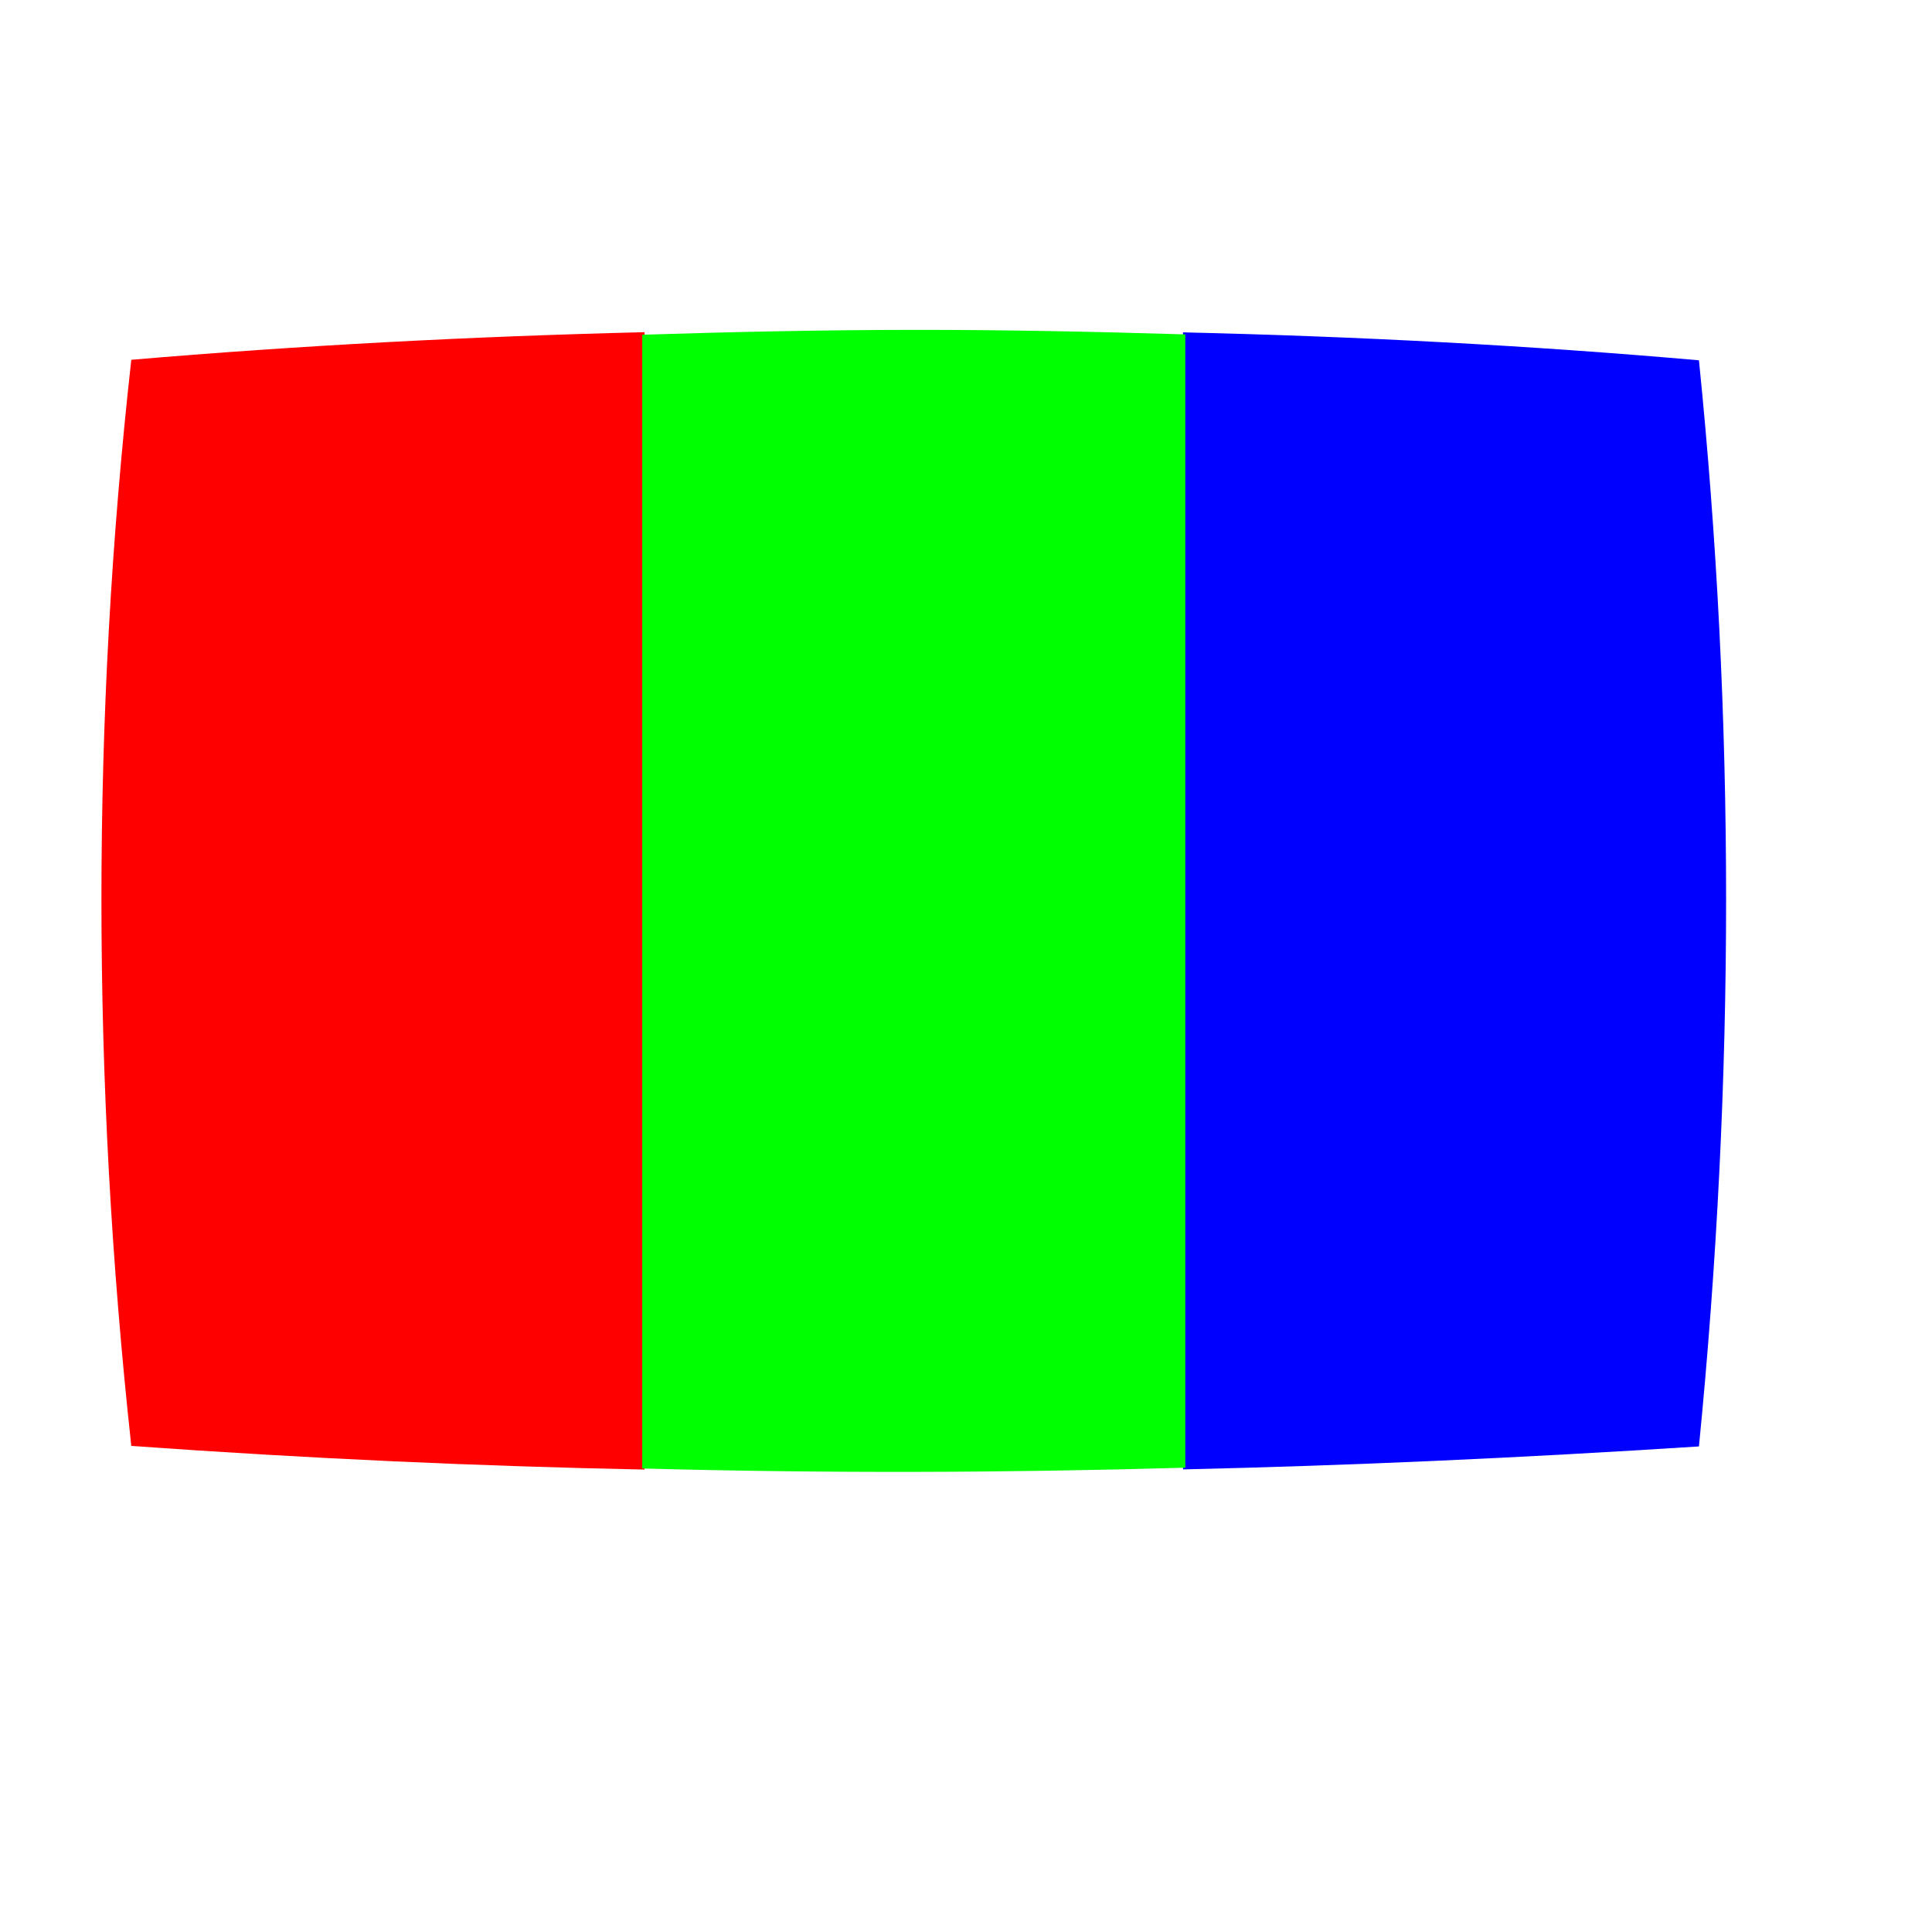
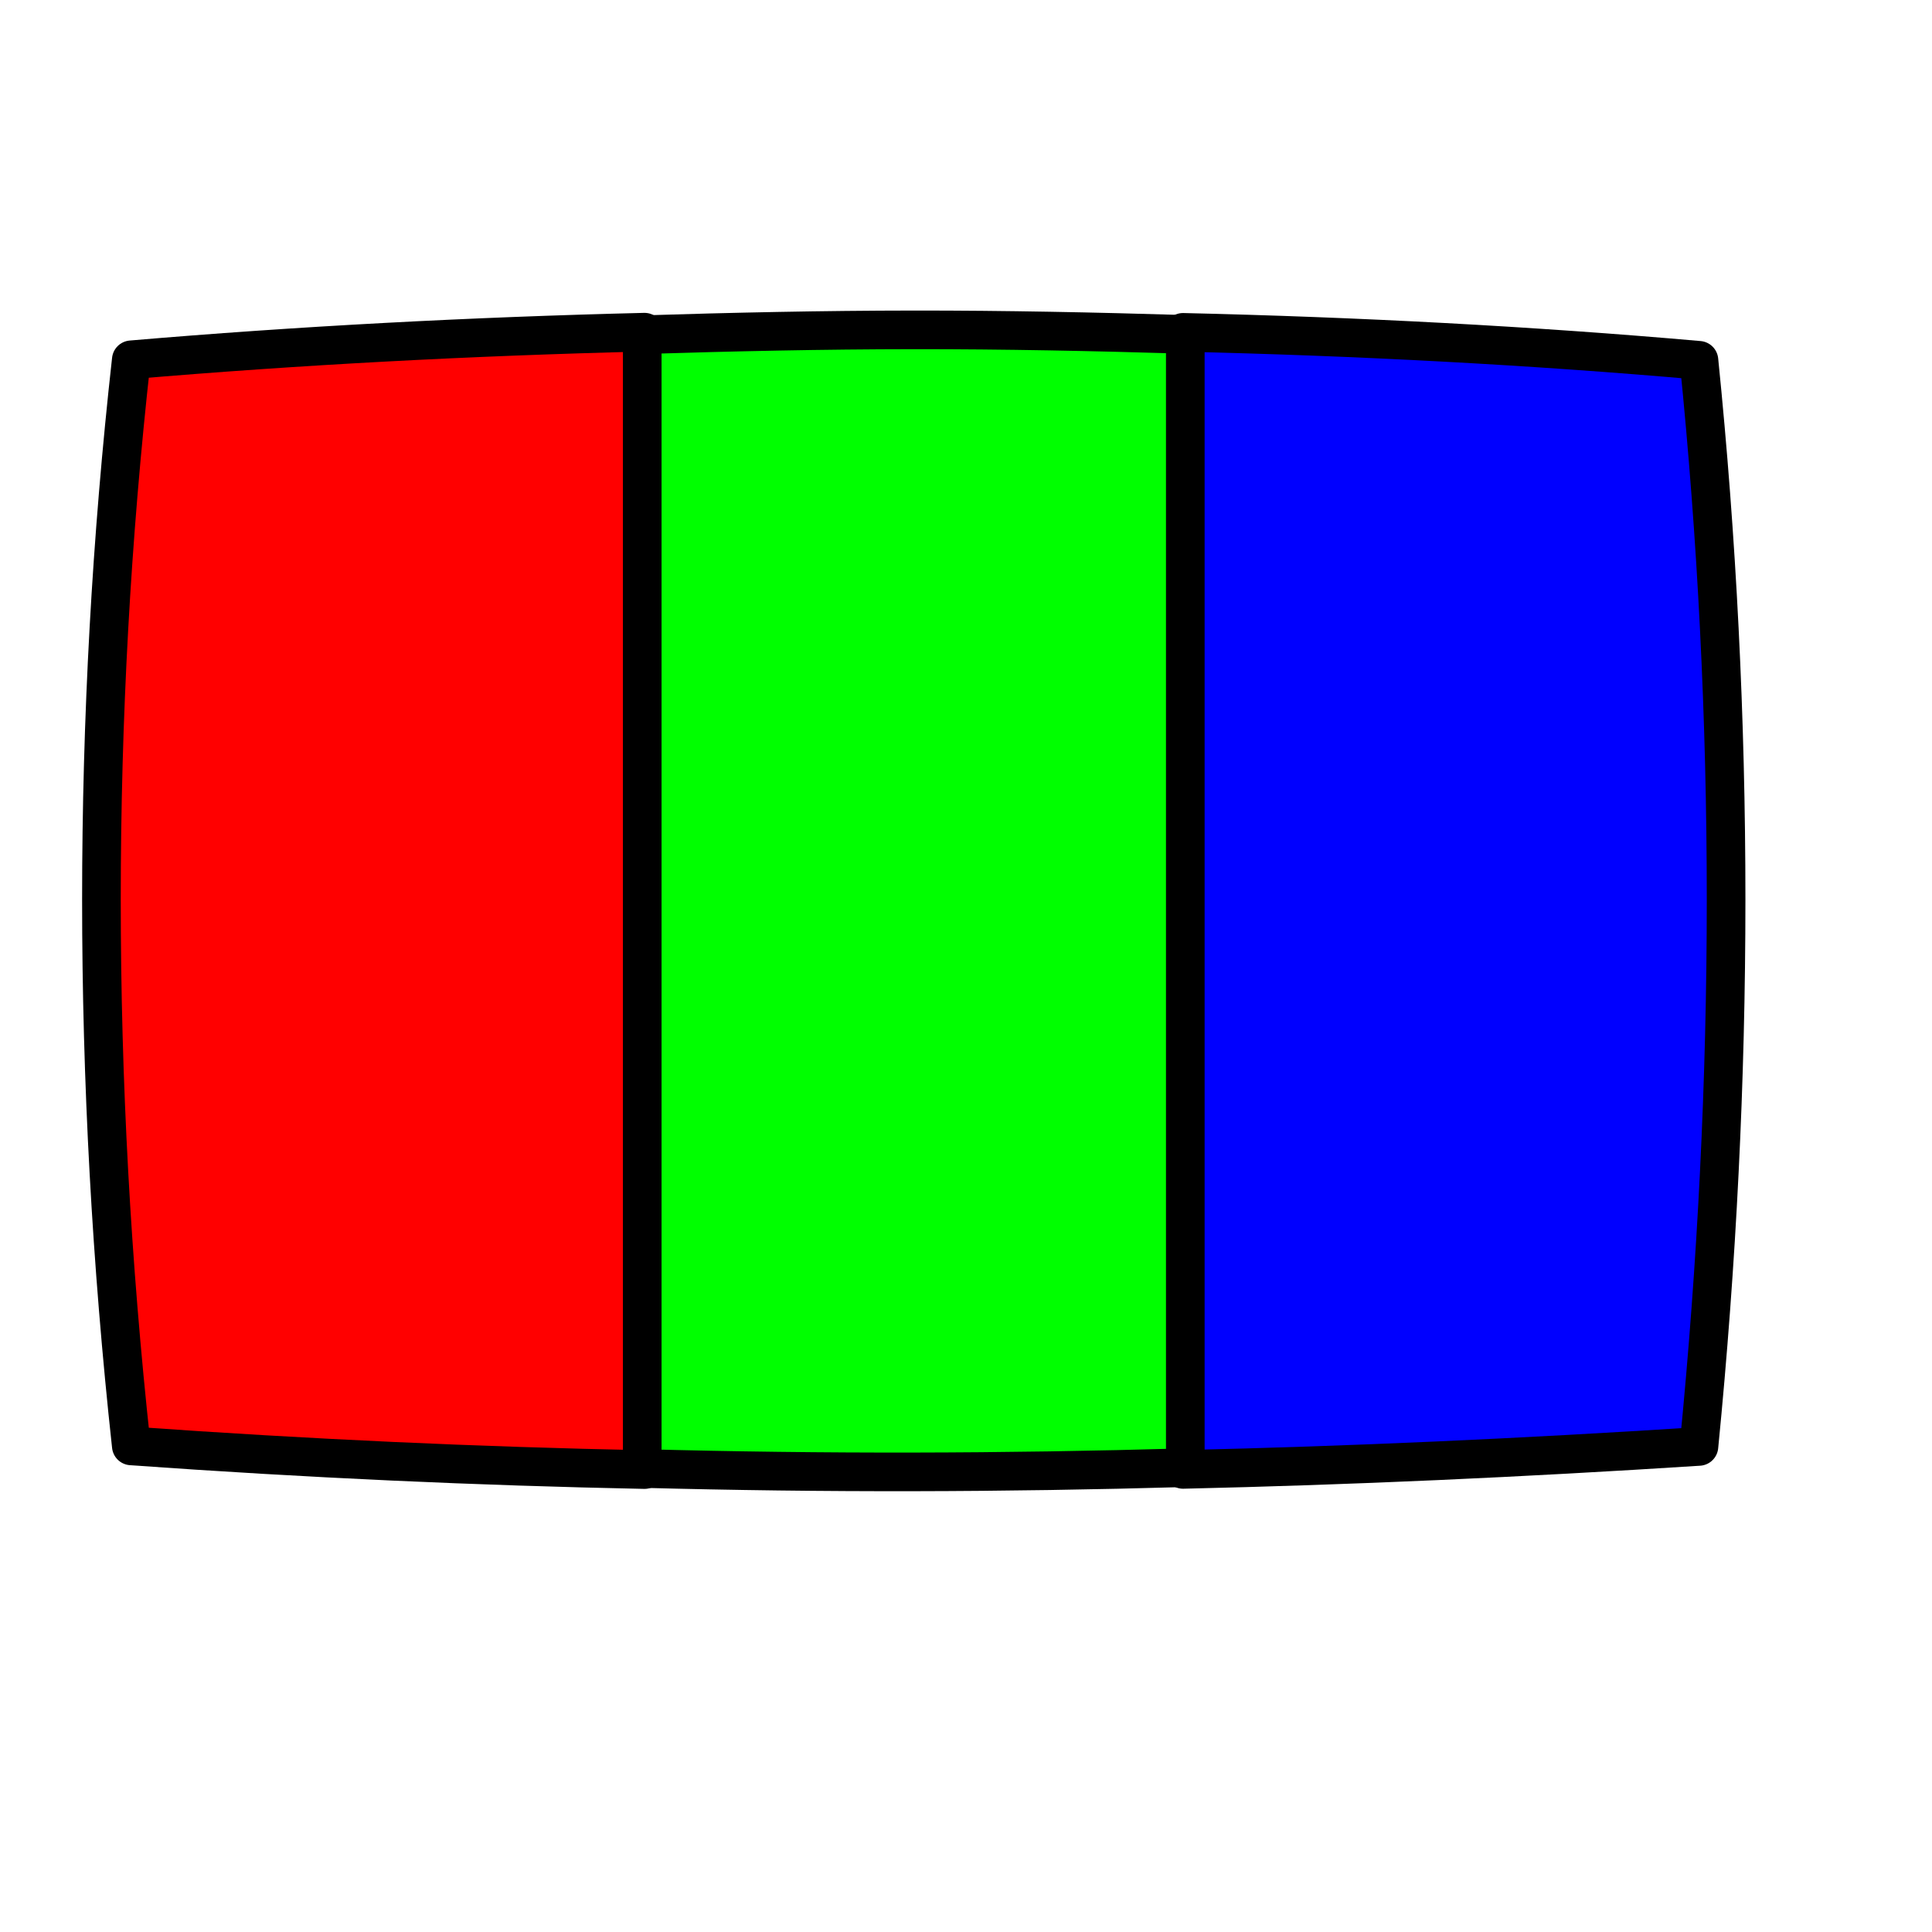
<svg xmlns="http://www.w3.org/2000/svg" width="600pt" height="600pt" id="svg2">
  <defs id="defs3">
    <linearGradient id="linearGradient2124">
      <stop id="stop2126" offset="0" style="stop-color:#ff0000;stop-opacity:1;" />
      <stop id="stop2130" offset="0.17" style="stop-color:#fff000;stop-opacity:0.498;" />
      <stop id="stop2132" offset="0.33" style="stop-color:#1eff00;stop-opacity:0.247;" />
      <stop id="stop2134" offset="0.5" style="stop-color:#7fffff;stop-opacity:0.122;" />
      <stop id="stop2136" offset="0.67" style="stop-color:#0f00ff;stop-opacity:0.059;" />
      <stop id="stop2138" offset="0.75" style="stop-color:#ff00f0;stop-opacity:0.027;" />
      <stop id="stop2128" offset="1" style="stop-color:#ffffff;stop-opacity:0;" />
    </linearGradient>
  </defs>
  <g id="layer1">
-     <g transform="matrix(1.499144,0,0,1.499144,1204.211,-270.7779)" id="g13575">
-       <path id="rect12038" d="M -625.25,272.375 C -673.326,273.548 -720.937,276.072 -767,280 C -772.5,329.285 -775.25,379.04 -775.25,429.093 C -775.25,479.147 -772.5,529.5 -767,580 C -717.849,583.51 -671.201,585.602 -625.25,586.531 L -625.25,272.375 z " style="fill:#ff0000;fill-opacity:1;fill-rule:nonzero;stroke:none;stroke-width:2;stroke-linecap:round;stroke-linejoin:round;stroke-miterlimit:4;stroke-dashoffset:0;stroke-opacity:1" />
-       <path id="path12799" d="M -476.5,272.422 L -476.5,586.484 C -430.308,585.433 -383.417,583.317 -334,580.14 C -329,529.426 -326.5,479.078 -326.5,429.078 C -326.5,379.078 -329,329.426 -334,280.14 C -380.437,276.058 -428.304,273.537 -476.5,272.422 z " style="fill:#0000ff;fill-opacity:1;fill-rule:nonzero;stroke:none;stroke-width:2;stroke-linecap:round;stroke-linejoin:round;stroke-miterlimit:4;stroke-dashoffset:0;stroke-opacity:1" />
-       <path id="path12801" d="M -550.875,271.734 C -575.956,271.754 -600.975,272.295 -625.875,273.077 L -625.875,586.234 C -575.549,587.579 -526.189,587.454 -475.875,586.015 L -475.875,272.984 C -500.809,272.226 -525.83,271.714 -550.875,271.734 z " style="fill:#00ff00;fill-opacity:1;fill-rule:nonzero;stroke:none;stroke-width:2;stroke-linecap:round;stroke-linejoin:round;stroke-miterlimit:4;stroke-dashoffset:0;stroke-opacity:1" />
-     </g>
+     <path id="rect12038" d="M 266.871,137.551 C 194.799,139.31 123.423,143.094 54.368,148.982 C 46.122,222.868 42,297.457 42,372.495 C 42,447.533 46.122,523.018 54.368,598.725 C 128.052,603.988 197.983,607.124 266.871,608.516 L 266.871,137.551 z " style="stroke-opacity:1;stroke-dashoffset:0;stroke-miterlimit:4;stroke-linejoin:round;stroke-linecap:round;stroke-width:16;stroke:#000000;fill-rule:nonzero;fill-opacity:1;fill:#ff0000;stroke-dasharray:none" />
+     <path id="path12799" d="M 489.869,137.621 L 489.869,608.446 C 559.118,606.87 629.414,603.699 703.497,598.936 C 710.993,522.908 714.74,447.429 714.74,372.472 C 714.74,297.514 710.993,223.079 703.497,149.193 C 633.881,143.073 562.122,139.293 489.869,137.621 z " style="stroke-opacity:1;stroke-dashoffset:0;stroke-miterlimit:4;stroke-linejoin:round;stroke-linecap:round;stroke-width:16;stroke:#000000;fill-rule:nonzero;fill-opacity:1;fill:#0000ff;stroke-dasharray:none" />
+     <path id="path12801" d="M 378.37,136.59 C 340.77,136.62 303.263,137.431 265.934,138.605 L 265.934,608.071 C 341.379,610.088 415.377,609.9 490.806,607.743 L 490.806,138.464 C 453.427,137.329 415.917,136.56 378.37,136.59 z " style="stroke-opacity:1;stroke-dashoffset:0;stroke-miterlimit:4;stroke-linejoin:round;stroke-linecap:round;stroke-width:16;stroke:#000000;fill-rule:nonzero;fill-opacity:1;fill:#00ff00;stroke-dasharray:none" />
  </g>
</svg>
